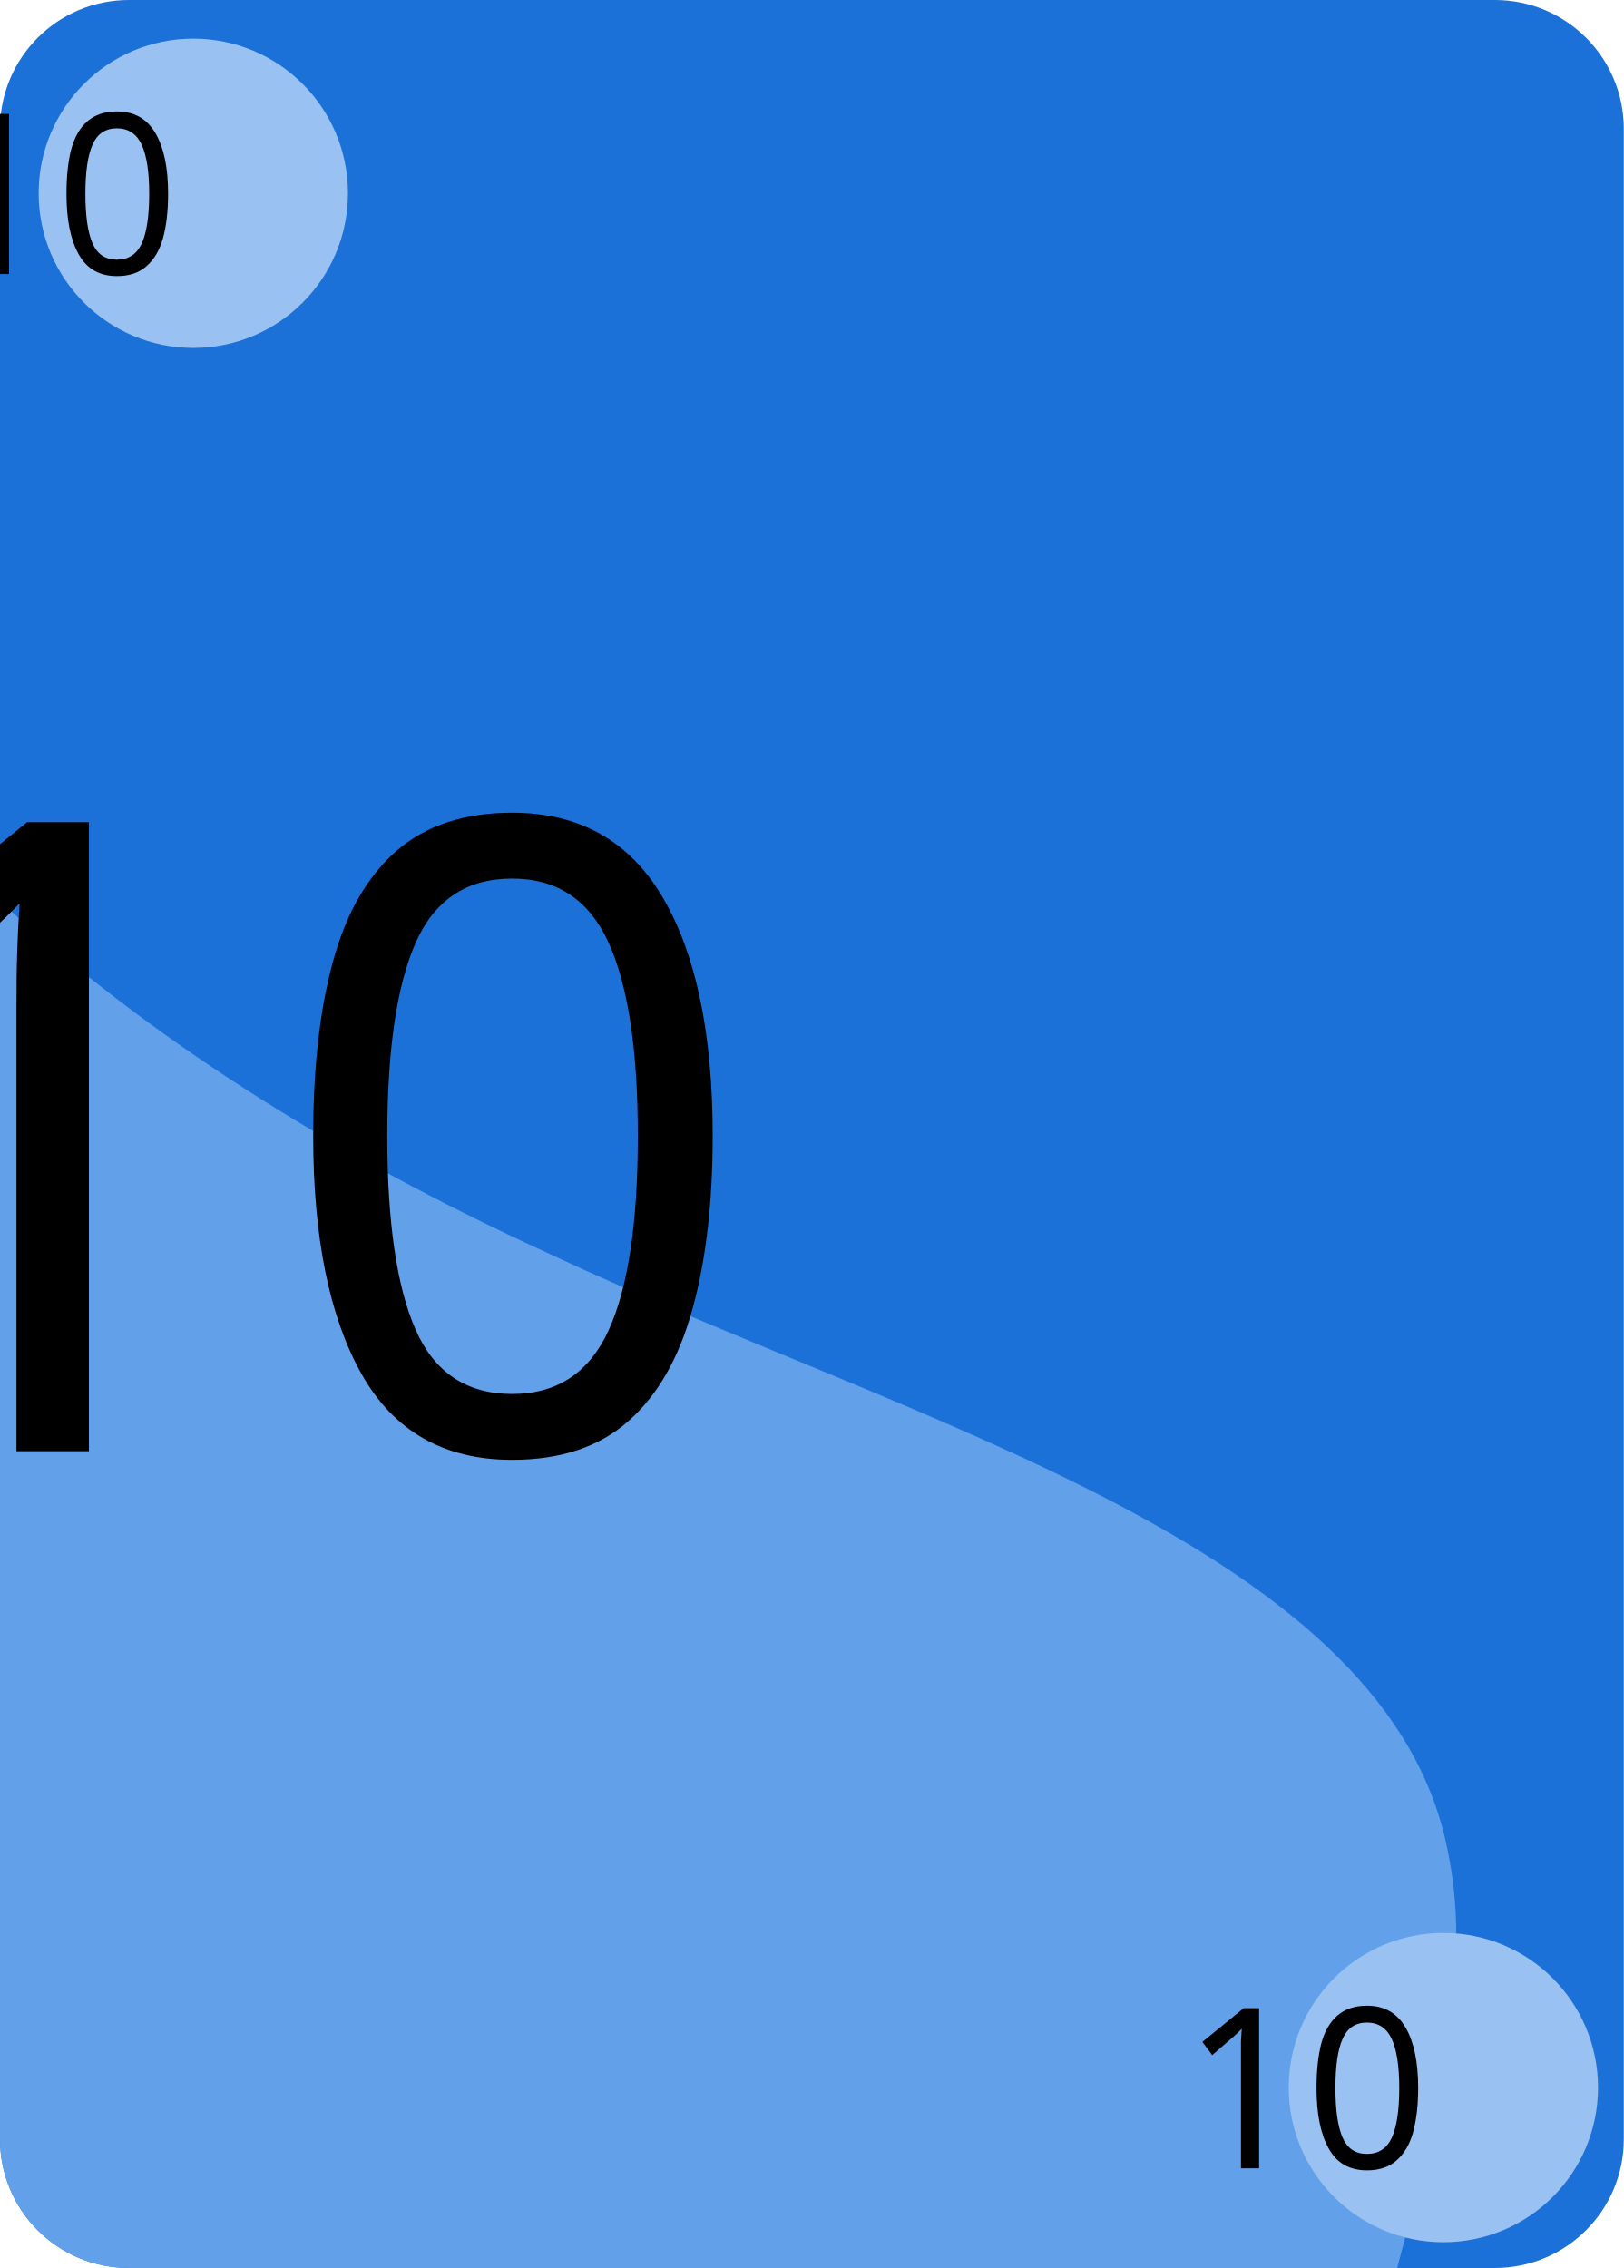
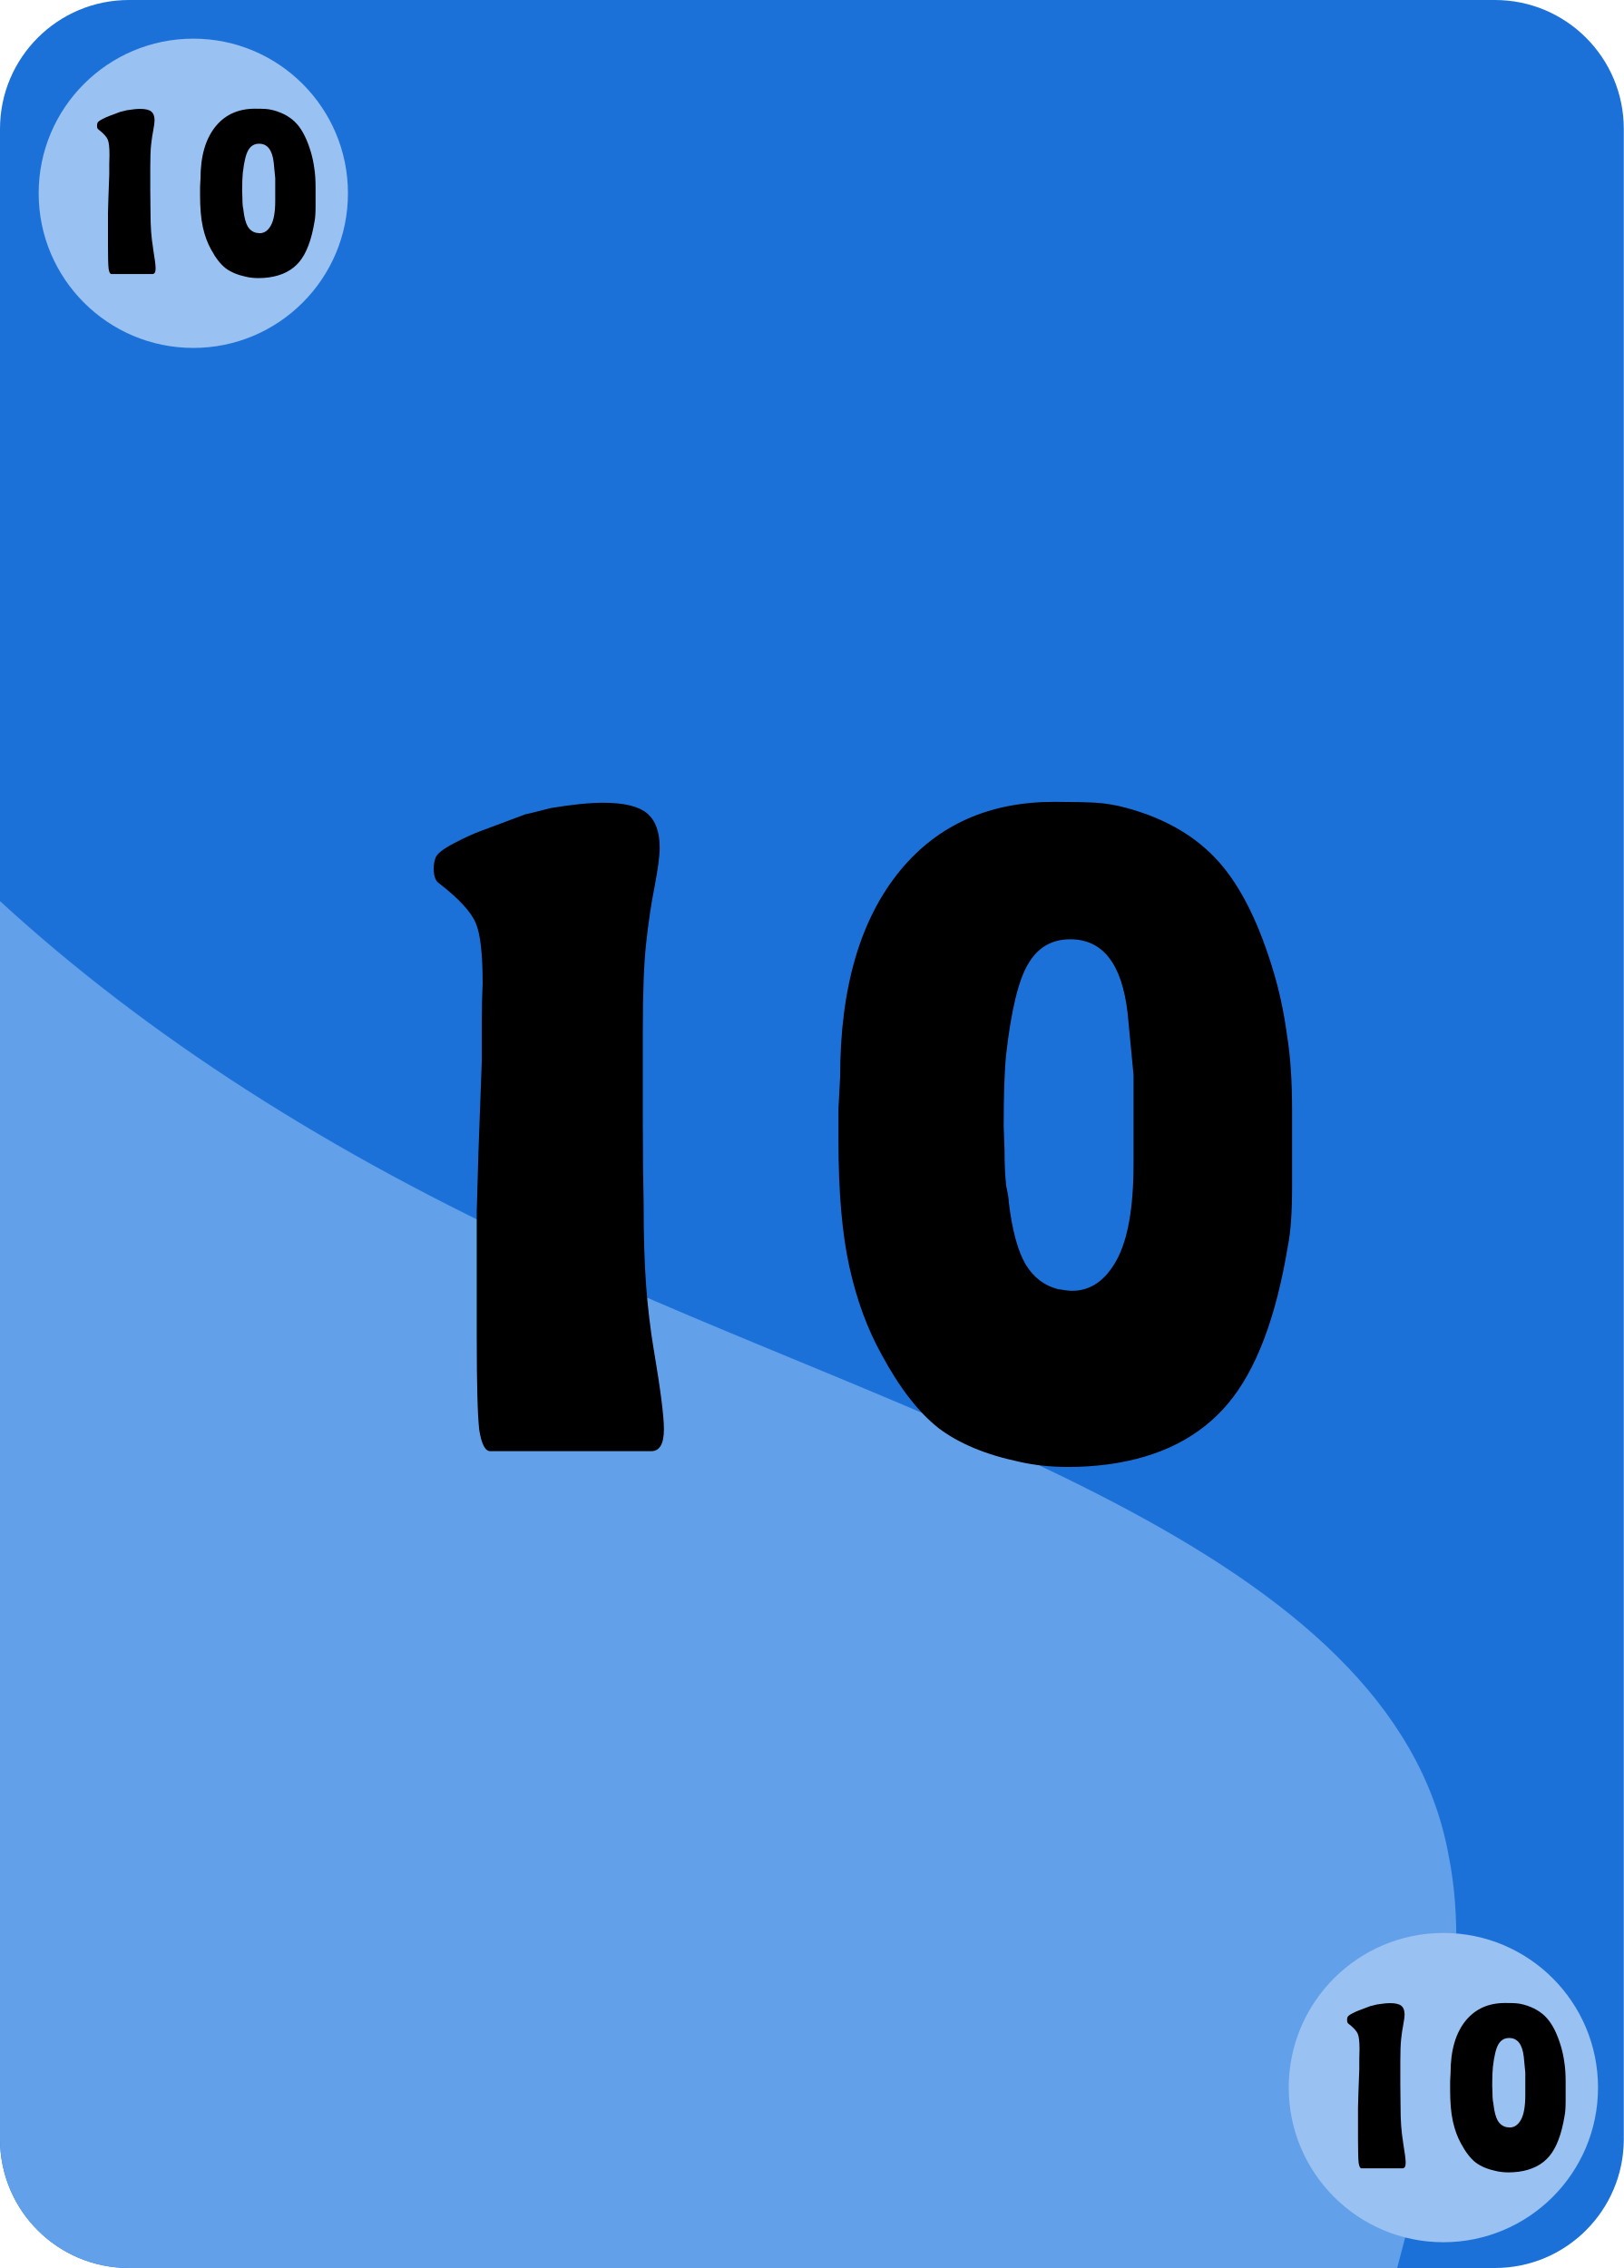
- <svg xmlns="http://www.w3.org/2000/svg" id="svg8" version="1.1" viewBox="0 0 63 88" height="88mm" width="63mm">
+ <svg xmlns="http://www.w3.org/2000/svg" width="63mm" height="88mm" viewBox="0 0 63 88" version="1.1" id="svg8">
  <defs id="defs2" />
  <g id="layer1">
-     <rect ry="5" y="0" x="0" height="88" width="63" id="rect1402" style="fill:#1c71d8;stroke-width:0.001;paint-order:markers fill stroke" />
-     <path transform="scale(0.2645833)" d="m 0,132.148 v 181.553 c 0,10.469 8.429,18.896 18.898,18.896 H 204.875 c 5.721,-21.578 11.044,-42.972 7.574,-60.365 C 204.325,226.761 134.182,209.08 80.49,183.836 48.37,169.163 21.499,151.896 0,132.148 Z" style="fill:#62a0ea;stroke-width:1.009" id="path1474" />
+     <rect style="fill:#1c71d8;stroke-width:0.001;paint-order:markers fill stroke" id="rect1402" width="63" height="88" x="0" y="0" ry="5" />
+     <path id="path1474" style="fill:#62a0ea;stroke-width:1.009" d="m 0,132.148 v 181.553 c 0,10.469 8.429,18.896 18.898,18.896 H 204.875 c 5.721,-21.578 11.044,-42.972 7.574,-60.365 C 204.325,226.761 134.182,209.08 80.49,183.836 48.37,169.163 21.499,151.896 0,132.148 Z" transform="scale(0.2645833)" />
  </g>
  <g id="layer2">
-     <circle r="6" cy="7.5" cx="7.5" id="path1411" style="fill:#99c1f1;stroke-width:0.001;paint-order:markers fill stroke" />
-     <circle style="fill:#99c1f1;stroke-width:0.001;paint-order:markers fill stroke" id="path1411-3" cx="56" cy="81" r="6" />
+     <circle style="fill:#99c1f1;stroke-width:0.001;paint-order:markers fill stroke" id="path1411" cx="7.5" cy="7.5" r="6" />
+     <circle r="6" cy="81" cx="56" id="path1411-3" style="fill:#99c1f1;stroke-width:0.001;paint-order:markers fill stroke" />
  </g>
  <g id="layer3">
-     <text transform="scale(0.9782379,1.022246)" id="text1431" y="55.081" x="32.518" style="font-style:normal;font-variant:normal;font-weight:normal;font-stretch:normal;font-size:33.441px;line-height:1.35;font-family:Emmett;-inkscape-font-specification:Emmett;text-align:center;text-anchor:middle;stroke-width:0.174" xml:space="preserve">
-       <tspan style="font-style:normal;font-variant:normal;font-weight:normal;font-stretch:normal;font-family:Emmett;-inkscape-font-specification:Emmett;stroke-width:0.174" y="55.081" x="32.518" id="tspan1429">10</tspan>
-     </text>
-     <text xml:space="preserve" style="font-style:normal;font-variant:normal;font-weight:normal;font-stretch:normal;font-size:8.515px;line-height:1.35;font-family:Emmett;-inkscape-font-specification:Emmett;text-align:center;text-anchor:middle;stroke-width:0.044" x="57.327" y="82.303" id="text1431-3" transform="scale(0.9782379,1.022246)">
-       <tspan id="tspan1429-2" x="57.327" y="82.303" style="font-style:normal;font-variant:normal;font-weight:normal;font-stretch:normal;font-family:Emmett;-inkscape-font-specification:Emmett;stroke-width:0.044">10</tspan>
-     </text>
-     <text transform="scale(0.9782379,1.022246)" id="text1431-3-3" y="10.402" x="7.748" style="font-style:normal;font-variant:normal;font-weight:normal;font-stretch:normal;font-size:8.515px;line-height:1.35;font-family:Emmett;-inkscape-font-specification:Emmett;text-align:center;text-anchor:middle;stroke-width:0.044" xml:space="preserve">
-       <tspan style="font-style:normal;font-variant:normal;font-weight:normal;font-stretch:normal;font-family:Emmett;-inkscape-font-specification:Emmett;stroke-width:0.044" y="10.402" x="7.748" id="tspan1429-2-5">10</tspan>
-     </text>
+     <g style="font-style:normal;font-variant:normal;font-weight:normal;font-stretch:normal;font-size:33.441px;line-height:1.35;font-family:Emmett;-inkscape-font-specification:Emmett;text-align:center;text-anchor:middle;stroke-width:0.174" id="text1431" transform="scale(0.9782379,1.022246)" aria-label="10">
+       <path id="path842" style="font-style:normal;font-variant:normal;font-weight:normal;font-stretch:normal;font-family:Emmett;-inkscape-font-specification:Emmett;stroke-width:0.174" d="m 25.931,51.235 q 0.401,2.274 0.401,3.01 0,0.836 -0.502,0.836 h -6.387 q -0.301,0 -0.435,-0.803 -0.1,-0.803 -0.1,-3.545 v -2.006 -1.471 -1.271 l 0.067,-2.241 0.134,-3.478 q 0,-0.803 0,-1.538 0,-0.736 0.033,-1.405 0,-1.672 -0.268,-2.274 -0.268,-0.635 -1.438,-1.505 -0.234,-0.134 -0.234,-0.568 0,-0.234 0.067,-0.401 0.067,-0.234 0.736,-0.568 0.669,-0.334 1.07,-0.468 l 1.772,-0.635 0.167,-0.033 0.836,-0.201 q 1.271,-0.201 2.073,-0.201 1.237,0 1.739,0.401 0.502,0.401 0.502,1.304 0,0.468 -0.201,1.471 -0.201,0.97 -0.334,2.14 -0.134,1.137 -0.134,3.378 0,1.772 0,3.411 0,1.639 0.033,3.143 0,1.839 0.1,3.11 0.1,1.237 0.301,2.408 z" />
+       <path id="path844" style="font-style:normal;font-variant:normal;font-weight:normal;font-stretch:normal;font-family:Emmett;-inkscape-font-specification:Emmett;stroke-width:0.174" d="m 33.254,43.31 v -1.237 l 0.067,-1.204 q 0,-5.083 2.408,-7.859 2.241,-2.575 6.086,-2.575 1.037,0 1.639,0.033 0.602,0.033 1.237,0.201 2.307,0.602 3.645,2.04 1.338,1.438 2.207,4.28 0.334,1.104 0.502,2.307 0.201,1.17 0.201,2.876 v 1.839 q 0,0.368 0,0.568 0,0.301 0,0.435 0,1.505 -0.167,2.274 -0.702,4.08 -2.374,5.986 -1.672,1.906 -4.749,2.307 -0.803,0.1 -1.572,0.1 -1.07,0 -1.973,-0.201 Q 38.437,55.081 37.233,54.212 36.029,53.309 34.959,51.403 34.123,49.965 33.689,48.092 33.254,46.219 33.254,43.31 Z m 6.554,-0.568 0.033,0.903 q 0,0.803 0.067,1.371 0.1,0.435 0.1,0.602 0.201,1.605 0.669,2.374 0.468,0.736 1.271,0.936 0.401,0.067 0.568,0.067 1.104,0 1.772,-1.17 0.669,-1.17 0.669,-3.645 v -3.244 -0.134 l -0.234,-2.341 q -0.334,-2.809 -2.274,-2.809 -1.104,0 -1.672,0.936 -0.568,0.903 -0.869,3.411 -0.1,0.903 -0.1,2.742 z" />
+     </g>
+     <g style="font-style:normal;font-variant:normal;font-weight:normal;font-stretch:normal;font-size:8.515px;line-height:1.35;font-family:Emmett;-inkscape-font-specification:Emmett;text-align:center;text-anchor:middle;stroke-width:0.044" id="text1431-3" transform="scale(0.9782379,1.022246)" aria-label="10">
+       <path id="path847" style="font-style:normal;font-variant:normal;font-weight:normal;font-stretch:normal;font-family:Emmett;-inkscape-font-specification:Emmett;stroke-width:0.044" d="m 55.649,81.323 q 0.102,0.579 0.102,0.766 0,0.213 -0.128,0.213 h -1.626 q -0.077,0 -0.111,-0.204 -0.026,-0.204 -0.026,-0.903 v -0.511 -0.375 -0.324 l 0.017,-0.571 0.034,-0.886 q 0,-0.204 0,-0.392 0,-0.187 0.009,-0.358 0,-0.426 -0.068,-0.579 -0.068,-0.162 -0.366,-0.383 -0.06,-0.034 -0.06,-0.145 0,-0.06 0.017,-0.102 0.017,-0.06 0.187,-0.145 0.17,-0.085 0.272,-0.119 l 0.451,-0.162 0.043,-0.009 0.213,-0.051 q 0.324,-0.051 0.528,-0.051 0.315,0 0.443,0.102 0.128,0.102 0.128,0.332 0,0.119 -0.051,0.375 -0.051,0.247 -0.085,0.545 -0.034,0.29 -0.034,0.86 0,0.451 0,0.869 0,0.417 0.009,0.8 0,0.468 0.026,0.792 0.026,0.315 0.077,0.613 z" />
+       <path id="path849" style="font-style:normal;font-variant:normal;font-weight:normal;font-stretch:normal;font-family:Emmett;-inkscape-font-specification:Emmett;stroke-width:0.044" d="m 57.514,79.305 v -0.315 l 0.017,-0.307 q 0,-1.294 0.613,-2.001 0.571,-0.656 1.55,-0.656 0.264,0 0.417,0.009 0.153,0.009 0.315,0.051 0.588,0.153 0.928,0.519 0.341,0.366 0.562,1.09 0.085,0.281 0.128,0.588 0.051,0.298 0.051,0.732 v 0.468 q 0,0.094 0,0.145 0,0.077 0,0.111 0,0.383 -0.043,0.579 -0.179,1.039 -0.605,1.524 -0.426,0.485 -1.209,0.588 -0.204,0.026 -0.4,0.026 -0.272,0 -0.502,-0.051 -0.502,-0.102 -0.809,-0.324 -0.307,-0.23 -0.579,-0.715 -0.213,-0.366 -0.324,-0.843 -0.111,-0.477 -0.111,-1.218 z m 1.669,-0.145 0.009,0.23 q 0,0.204 0.017,0.349 0.026,0.111 0.026,0.153 0.051,0.409 0.17,0.605 0.119,0.187 0.324,0.238 0.102,0.017 0.145,0.017 0.281,0 0.451,-0.298 0.17,-0.298 0.17,-0.928 v -0.826 -0.034 l -0.06,-0.596 q -0.085,-0.715 -0.579,-0.715 -0.281,0 -0.426,0.238 -0.145,0.23 -0.221,0.869 -0.026,0.23 -0.026,0.698 z" />
+     </g>
+     <g style="font-style:normal;font-variant:normal;font-weight:normal;font-stretch:normal;font-size:8.515px;line-height:1.35;font-family:Emmett;-inkscape-font-specification:Emmett;text-align:center;text-anchor:middle;stroke-width:0.044" id="text1431-3-3" transform="scale(0.9782379,1.022246)" aria-label="10">
+       <path id="path852" style="font-style:normal;font-variant:normal;font-weight:normal;font-stretch:normal;font-family:Emmett;-inkscape-font-specification:Emmett;stroke-width:0.044" d="m 6.07,9.423 q 0.102,0.579 0.102,0.766 0,0.213 -0.128,0.213 H 4.418 q -0.077,0 -0.111,-0.204 Q 4.282,9.993 4.282,9.295 V 8.784 8.41 8.086 l 0.017,-0.571 0.034,-0.886 q 0,-0.204 0,-0.392 0,-0.187 0.009,-0.358 0,-0.426 -0.068,-0.579 -0.068,-0.162 -0.366,-0.383 -0.06,-0.034 -0.06,-0.145 0,-0.06 0.017,-0.102 0.017,-0.06 0.187,-0.145 0.17,-0.085 0.272,-0.119 l 0.451,-0.162 0.043,-0.009 0.213,-0.051 q 0.324,-0.051 0.528,-0.051 0.315,0 0.443,0.102 0.128,0.102 0.128,0.332 0,0.119 -0.051,0.375 -0.051,0.247 -0.085,0.545 -0.034,0.29 -0.034,0.86 0,0.451 0,0.869 0,0.417 0.009,0.8 0,0.468 0.026,0.792 0.026,0.315 0.077,0.613 z" />
+       <path id="path854" style="font-style:normal;font-variant:normal;font-weight:normal;font-stretch:normal;font-family:Emmett;-inkscape-font-specification:Emmett;stroke-width:0.044" d="M 7.935,7.405 V 7.09 l 0.017,-0.307 q 0,-1.294 0.613,-2.001 0.571,-0.656 1.55,-0.656 0.264,0 0.417,0.009 0.153,0.009 0.315,0.051 0.588,0.153 0.928,0.519 0.341,0.366 0.562,1.09 0.085,0.281 0.128,0.588 0.051,0.298 0.051,0.732 v 0.468 q 0,0.094 0,0.145 0,0.077 0,0.111 0,0.383 -0.043,0.579 -0.179,1.039 -0.605,1.524 -0.426,0.485 -1.209,0.588 -0.204,0.026 -0.4,0.026 -0.272,0 -0.502,-0.051 Q 9.255,10.402 8.948,10.181 8.642,9.951 8.369,9.466 8.156,9.099 8.046,8.623 7.935,8.146 7.935,7.405 Z m 1.669,-0.145 0.009,0.23 q 0,0.204 0.017,0.349 0.026,0.111 0.026,0.153 0.051,0.409 0.17,0.605 0.119,0.187 0.324,0.238 0.102,0.017 0.145,0.017 0.281,0 0.451,-0.298 0.17,-0.298 0.17,-0.928 v -0.826 -0.034 l -0.06,-0.596 q -0.085,-0.715 -0.579,-0.715 -0.281,0 -0.426,0.238 -0.145,0.23 -0.221,0.869 -0.026,0.23 -0.026,0.698 z" />
+     </g>
  </g>
</svg>
